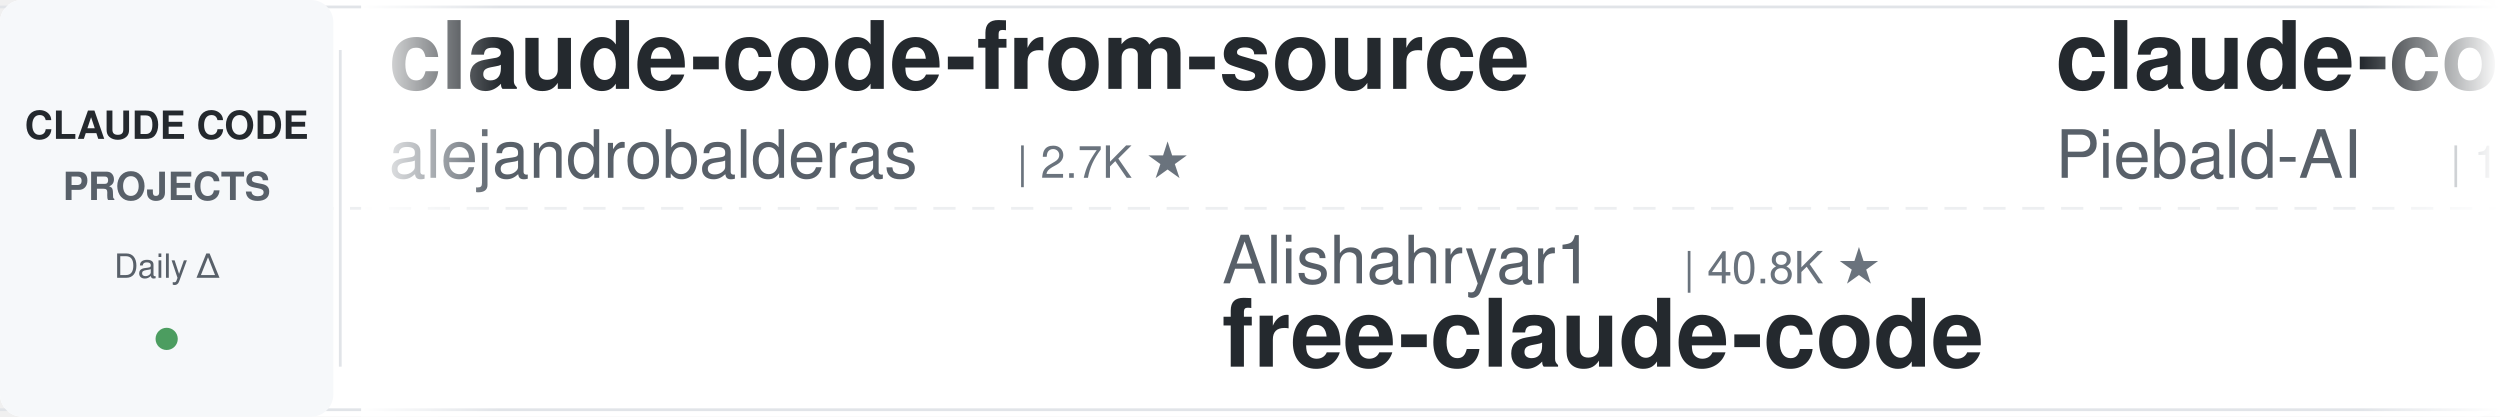
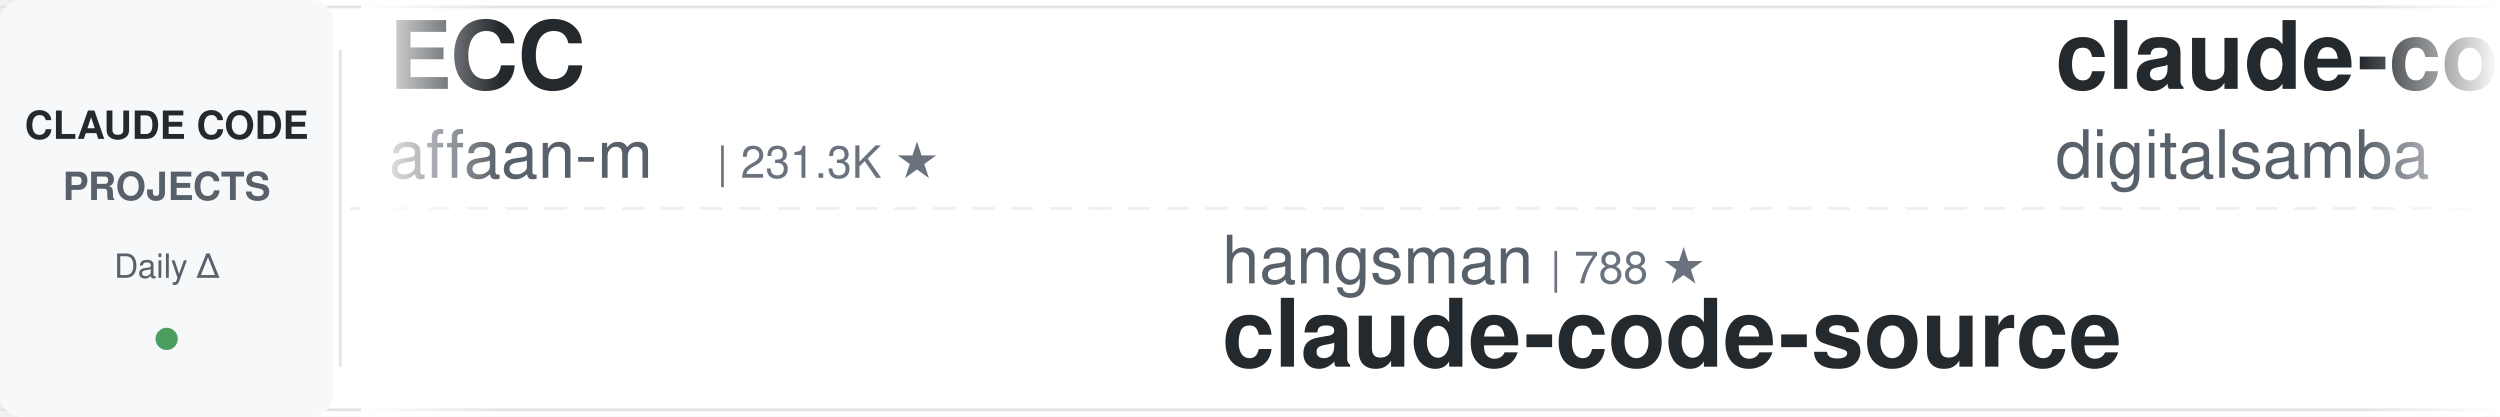
<svg xmlns="http://www.w3.org/2000/svg" width="900" height="150">
  <defs>
    <linearGradient id="leftFade" x1="0%" y1="0%" x2="100%" y2="0%">
      <stop offset="0%" style="stop-color:#ffffff;stop-opacity:1" />
      <stop offset="100%" style="stop-color:#ffffff;stop-opacity:0" />
    </linearGradient>
    <linearGradient id="rightFade" x1="0%" y1="0%" x2="100%" y2="0%">
      <stop offset="0%" style="stop-color:#ffffff;stop-opacity:0" />
      <stop offset="100%" style="stop-color:#ffffff;stop-opacity:1" />
    </linearGradient>
  </defs>
  <rect width="900" height="150" fill="#ffffff" rx="8" />
  <rect x="0" y="2" width="900" height="1" fill="#e1e4e8" />
  <rect x="0" y="147" width="900" height="1" fill="#e1e4e8" />
  <line x1="0" y1="75" x2="900" y2="75" stroke="#e1e4e8" stroke-width="1" stroke-dasharray="8 6" opacity="0.6" />
  <rect x="0" y="0" width="120" height="150" fill="#f6f8fa" rx="8" />
  <text x="60" y="50" font-family="-apple-system, BlinkMacSystemFont, 'Segoe UI', Helvetica, Arial, sans-serif" font-size="14" font-weight="600" fill="#24292e" text-anchor="middle">CLAUDE CODE</text>
  <text x="60" y="72" font-family="-apple-system, BlinkMacSystemFont, 'Segoe UI', Helvetica, Arial, sans-serif" font-size="14" font-weight="600" fill="#586069" text-anchor="middle">PROJECTS</text>
  <text x="60" y="100" font-family="-apple-system, BlinkMacSystemFont, 'Segoe UI', Helvetica, Arial, sans-serif" font-size="12" font-weight="500" fill="#586069" text-anchor="middle">Daily Δ</text>
  <circle cx="60" cy="122" r="4" fill="#22863a" opacity="0.8" />
  <rect x="122" y="18" width="1" height="114" fill="#e1e4e8" />
  <clipPath id="tickerClip">
    <rect x="130" y="0" width="770" height="150" />
  </clipPath>
  <g clip-path="url(#tickerClip)">
    <g id="tickerItems">
      <animateTransform attributeName="transform" attributeType="XML" type="translate" from="0 0" to="-3000 0" dur="54s" repeatCount="indefinite" />
      <g transform="translate(0, 0)">
-         <text x="140" y="32" font-family="-apple-system, BlinkMacSystemFont, 'Segoe UI', Helvetica, Arial, sans-serif" font-size="34" font-weight="600" fill="#24292e">claude-code-from-source</text>
-         <text x="140" y="64" font-family="-apple-system, BlinkMacSystemFont, 'Segoe UI', Helvetica, Arial, sans-serif" font-size="24" font-weight="400" fill="#586069">alejandrobalderas</text>
-         <text x="366" y="64" font-family="-apple-system, BlinkMacSystemFont, 'Segoe UI', Helvetica, Arial, sans-serif" font-size="16" font-weight="500" fill="#6a737d">| 2.7K ★</text>
+         <text x="140" y="32" font-family="-apple-system, BlinkMacSystemFont, 'Segoe UI', Helvetica, Arial, sans-serif" font-size="34" font-weight="600" fill="#24292e">ECC</text>
+         <text x="140" y="64" font-family="-apple-system, BlinkMacSystemFont, 'Segoe UI', Helvetica, Arial, sans-serif" font-size="24" font-weight="400" fill="#586069">affaan-m</text>
+         <text x="258" y="64" font-family="-apple-system, BlinkMacSystemFont, 'Segoe UI', Helvetica, Arial, sans-serif" font-size="16" font-weight="500" fill="#6a737d">| 231.3K ★</text>
      </g>
      <g transform="translate(300, 0)">
-         <text x="140" y="102" font-family="-apple-system, BlinkMacSystemFont, 'Segoe UI', Helvetica, Arial, sans-serif" font-size="24" font-weight="400" fill="#586069">Alishahryar1</text>
-         <text x="306" y="102" font-family="-apple-system, BlinkMacSystemFont, 'Segoe UI', Helvetica, Arial, sans-serif" font-size="16" font-weight="500" fill="#6a737d">| 40.8K ★</text>
-         <text x="140" y="132" font-family="-apple-system, BlinkMacSystemFont, 'Segoe UI', Helvetica, Arial, sans-serif" font-size="34" font-weight="600" fill="#24292e">free-claude-code</text>
+         <text x="140" y="102" font-family="-apple-system, BlinkMacSystemFont, 'Segoe UI', Helvetica, Arial, sans-serif" font-size="24" font-weight="400" fill="#586069">hangsman</text>
+         <text x="258" y="102" font-family="-apple-system, BlinkMacSystemFont, 'Segoe UI', Helvetica, Arial, sans-serif" font-size="16" font-weight="500" fill="#6a737d">| 788 ★</text>
+         <text x="140" y="132" font-family="-apple-system, BlinkMacSystemFont, 'Segoe UI', Helvetica, Arial, sans-serif" font-size="34" font-weight="600" fill="#24292e">claude-code-source</text>
      </g>
      <g transform="translate(600, 0)">
-         <text x="140" y="32" font-family="-apple-system, BlinkMacSystemFont, 'Segoe UI', Helvetica, Arial, sans-serif" font-size="34" font-weight="600" fill="#24292e">claude-code-system-promp...</text>
-         <text x="140" y="64" font-family="-apple-system, BlinkMacSystemFont, 'Segoe UI', Helvetica, Arial, sans-serif" font-size="24" font-weight="400" fill="#586069">Piebald-AI</text>
-         <text x="282" y="64" font-family="-apple-system, BlinkMacSystemFont, 'Segoe UI', Helvetica, Arial, sans-serif" font-size="16" font-weight="500" fill="#6a737d">| 11.9K ★</text>
+         <text x="140" y="32" font-family="-apple-system, BlinkMacSystemFont, 'Segoe UI', Helvetica, Arial, sans-serif" font-size="34" font-weight="600" fill="#24292e">claude-code-video-toolki...</text>
+         <text x="140" y="64" font-family="-apple-system, BlinkMacSystemFont, 'Segoe UI', Helvetica, Arial, sans-serif" font-size="24" font-weight="400" fill="#586069">digitalsamba</text>
+         <text x="306" y="64" font-family="-apple-system, BlinkMacSystemFont, 'Segoe UI', Helvetica, Arial, sans-serif" font-size="16" font-weight="500" fill="#6a737d">| 1.8K ★</text>
      </g>
      <g transform="translate(900, 0)">
-         <text x="140" y="102" font-family="-apple-system, BlinkMacSystemFont, 'Segoe UI', Helvetica, Arial, sans-serif" font-size="24" font-weight="400" fill="#586069">diet103</text>
-         <text x="246" y="102" font-family="-apple-system, BlinkMacSystemFont, 'Segoe UI', Helvetica, Arial, sans-serif" font-size="16" font-weight="500" fill="#6a737d">| 9.8K ★</text>
-         <text x="140" y="132" font-family="-apple-system, BlinkMacSystemFont, 'Segoe UI', Helvetica, Arial, sans-serif" font-size="34" font-weight="600" fill="#24292e">claude-code-infrastructu...</text>
+         <text x="140" y="102" font-family="-apple-system, BlinkMacSystemFont, 'Segoe UI', Helvetica, Arial, sans-serif" font-size="24" font-weight="400" fill="#586069">pedrohcgs</text>
+         <text x="270" y="102" font-family="-apple-system, BlinkMacSystemFont, 'Segoe UI', Helvetica, Arial, sans-serif" font-size="16" font-weight="500" fill="#6a737d">| 1.4K ★</text>
+         <text x="140" y="132" font-family="-apple-system, BlinkMacSystemFont, 'Segoe UI', Helvetica, Arial, sans-serif" font-size="34" font-weight="600" fill="#24292e">claude-code-my-workflow</text>
      </g>
      <g transform="translate(1200, 0)">
-         <text x="140" y="32" font-family="-apple-system, BlinkMacSystemFont, 'Segoe UI', Helvetica, Arial, sans-serif" font-size="34" font-weight="600" fill="#24292e">claude-code-book</text>
-         <text x="140" y="64" font-family="-apple-system, BlinkMacSystemFont, 'Segoe UI', Helvetica, Arial, sans-serif" font-size="24" font-weight="400" fill="#586069">lintsinghua</text>
-         <text x="294" y="64" font-family="-apple-system, BlinkMacSystemFont, 'Segoe UI', Helvetica, Arial, sans-serif" font-size="16" font-weight="500" fill="#6a737d">| 4.0K ★</text>
+         <text x="140" y="32" font-family="-apple-system, BlinkMacSystemFont, 'Segoe UI', Helvetica, Arial, sans-serif" font-size="34" font-weight="600" fill="#24292e">system_prompts_leaks</text>
+         <text x="140" y="64" font-family="-apple-system, BlinkMacSystemFont, 'Segoe UI', Helvetica, Arial, sans-serif" font-size="24" font-weight="400" fill="#586069">asgeirtj</text>
+         <text x="258" y="64" font-family="-apple-system, BlinkMacSystemFont, 'Segoe UI', Helvetica, Arial, sans-serif" font-size="16" font-weight="500" fill="#6a737d">| 59.1K ★</text>
      </g>
      <g transform="translate(1500, 0)">
-         <text x="140" y="102" font-family="-apple-system, BlinkMacSystemFont, 'Segoe UI', Helvetica, Arial, sans-serif" font-size="24" font-weight="400" fill="#586069">simonw</text>
-         <text x="234" y="102" font-family="-apple-system, BlinkMacSystemFont, 'Segoe UI', Helvetica, Arial, sans-serif" font-size="16" font-weight="500" fill="#6a737d">| 1.6K ★</text>
-         <text x="140" y="132" font-family="-apple-system, BlinkMacSystemFont, 'Segoe UI', Helvetica, Arial, sans-serif" font-size="34" font-weight="600" fill="#24292e">claude-code-transcripts</text>
+         <text x="140" y="102" font-family="-apple-system, BlinkMacSystemFont, 'Segoe UI', Helvetica, Arial, sans-serif" font-size="24" font-weight="400" fill="#586069">disler</text>
+         <text x="234" y="102" font-family="-apple-system, BlinkMacSystemFont, 'Segoe UI', Helvetica, Arial, sans-serif" font-size="16" font-weight="500" fill="#6a737d">| 3.8K ★</text>
+         <text x="140" y="132" font-family="-apple-system, BlinkMacSystemFont, 'Segoe UI', Helvetica, Arial, sans-serif" font-size="34" font-weight="600" fill="#24292e">claude-code-hooks-master...</text>
      </g>
      <g transform="translate(1800, 0)">
-         <text x="140" y="32" font-family="-apple-system, BlinkMacSystemFont, 'Segoe UI', Helvetica, Arial, sans-serif" font-size="34" font-weight="600" fill="#24292e">andrej-karpathy-skills</text>
-         <text x="140" y="64" font-family="-apple-system, BlinkMacSystemFont, 'Segoe UI', Helvetica, Arial, sans-serif" font-size="24" font-weight="400" fill="#586069">multica-ai</text>
-         <text x="282" y="64" font-family="-apple-system, BlinkMacSystemFont, 'Segoe UI', Helvetica, Arial, sans-serif" font-size="16" font-weight="500" fill="#6a737d">| 194.1K ★</text>
+         <text x="140" y="32" font-family="-apple-system, BlinkMacSystemFont, 'Segoe UI', Helvetica, Arial, sans-serif" font-size="34" font-weight="600" fill="#24292e">claude-code-plugins-plus...</text>
+         <text x="140" y="64" font-family="-apple-system, BlinkMacSystemFont, 'Segoe UI', Helvetica, Arial, sans-serif" font-size="24" font-weight="400" fill="#586069">jeremylongshore</text>
+         <text x="342" y="64" font-family="-apple-system, BlinkMacSystemFont, 'Segoe UI', Helvetica, Arial, sans-serif" font-size="16" font-weight="500" fill="#6a737d">| 2.5K ★</text>
      </g>
      <g transform="translate(2100, 0)">
-         <text x="140" y="102" font-family="-apple-system, BlinkMacSystemFont, 'Segoe UI', Helvetica, Arial, sans-serif" font-size="24" font-weight="400" fill="#586069">carlvellotti</text>
-         <text x="306" y="102" font-family="-apple-system, BlinkMacSystemFont, 'Segoe UI', Helvetica, Arial, sans-serif" font-size="16" font-weight="500" fill="#6a737d">| 2.1K ★</text>
-         <text x="140" y="132" font-family="-apple-system, BlinkMacSystemFont, 'Segoe UI', Helvetica, Arial, sans-serif" font-size="34" font-weight="600" fill="#24292e">claude-code-pm-course</text>
+         <text x="140" y="102" font-family="-apple-system, BlinkMacSystemFont, 'Segoe UI', Helvetica, Arial, sans-serif" font-size="24" font-weight="400" fill="#586069">jqueryscript</text>
+         <text x="306" y="102" font-family="-apple-system, BlinkMacSystemFont, 'Segoe UI', Helvetica, Arial, sans-serif" font-size="16" font-weight="500" fill="#6a737d">| 471 ★</text>
+         <text x="140" y="132" font-family="-apple-system, BlinkMacSystemFont, 'Segoe UI', Helvetica, Arial, sans-serif" font-size="34" font-weight="600" fill="#24292e">awesome-claude-code</text>
      </g>
      <g transform="translate(2400, 0)">
-         <text x="140" y="32" font-family="-apple-system, BlinkMacSystemFont, 'Segoe UI', Helvetica, Arial, sans-serif" font-size="34" font-weight="600" fill="#24292e">claude-code-my-workflow</text>
-         <text x="140" y="64" font-family="-apple-system, BlinkMacSystemFont, 'Segoe UI', Helvetica, Arial, sans-serif" font-size="24" font-weight="400" fill="#586069">pedrohcgs</text>
-         <text x="270" y="64" font-family="-apple-system, BlinkMacSystemFont, 'Segoe UI', Helvetica, Arial, sans-serif" font-size="16" font-weight="500" fill="#6a737d">| 1.4K ★</text>
+         <text x="140" y="32" font-family="-apple-system, BlinkMacSystemFont, 'Segoe UI', Helvetica, Arial, sans-serif" font-size="34" font-weight="600" fill="#24292e">claude-code-telegram</text>
+         <text x="140" y="64" font-family="-apple-system, BlinkMacSystemFont, 'Segoe UI', Helvetica, Arial, sans-serif" font-size="24" font-weight="400" fill="#586069">RichardAtCT</text>
+         <text x="294" y="64" font-family="-apple-system, BlinkMacSystemFont, 'Segoe UI', Helvetica, Arial, sans-serif" font-size="16" font-weight="500" fill="#6a737d">| 2.7K ★</text>
      </g>
      <g transform="translate(2700, 0)">
-         <text x="140" y="102" font-family="-apple-system, BlinkMacSystemFont, 'Segoe UI', Helvetica, Arial, sans-serif" font-size="24" font-weight="400" fill="#586069">nicedreamzapp</text>
-         <text x="318" y="102" font-family="-apple-system, BlinkMacSystemFont, 'Segoe UI', Helvetica, Arial, sans-serif" font-size="16" font-weight="500" fill="#6a737d">| 3.0K ★</text>
-         <text x="140" y="132" font-family="-apple-system, BlinkMacSystemFont, 'Segoe UI', Helvetica, Arial, sans-serif" font-size="34" font-weight="600" fill="#24292e">claude-code-local</text>
+         <text x="140" y="102" font-family="-apple-system, BlinkMacSystemFont, 'Segoe UI', Helvetica, Arial, sans-serif" font-size="24" font-weight="400" fill="#586069">1rgs</text>
+         <text x="210" y="102" font-family="-apple-system, BlinkMacSystemFont, 'Segoe UI', Helvetica, Arial, sans-serif" font-size="16" font-weight="500" fill="#6a737d">| 3.7K ★</text>
+         <text x="140" y="132" font-family="-apple-system, BlinkMacSystemFont, 'Segoe UI', Helvetica, Arial, sans-serif" font-size="34" font-weight="600" fill="#24292e">claude-code-proxy</text>
      </g>
      <g transform="translate(3000, 0)">
-         <text x="140" y="32" font-family="-apple-system, BlinkMacSystemFont, 'Segoe UI', Helvetica, Arial, sans-serif" font-size="34" font-weight="600" fill="#24292e">claude-code-from-source</text>
-         <text x="140" y="64" font-family="-apple-system, BlinkMacSystemFont, 'Segoe UI', Helvetica, Arial, sans-serif" font-size="24" font-weight="400" fill="#586069">alejandrobalderas</text>
-         <text x="366" y="64" font-family="-apple-system, BlinkMacSystemFont, 'Segoe UI', Helvetica, Arial, sans-serif" font-size="16" font-weight="500" fill="#6a737d">| 2.7K ★</text>
+         <text x="140" y="32" font-family="-apple-system, BlinkMacSystemFont, 'Segoe UI', Helvetica, Arial, sans-serif" font-size="34" font-weight="600" fill="#24292e">ECC</text>
+         <text x="140" y="64" font-family="-apple-system, BlinkMacSystemFont, 'Segoe UI', Helvetica, Arial, sans-serif" font-size="24" font-weight="400" fill="#586069">affaan-m</text>
+         <text x="258" y="64" font-family="-apple-system, BlinkMacSystemFont, 'Segoe UI', Helvetica, Arial, sans-serif" font-size="16" font-weight="500" fill="#6a737d">| 231.3K ★</text>
      </g>
      <g transform="translate(3300, 0)">
-         <text x="140" y="102" font-family="-apple-system, BlinkMacSystemFont, 'Segoe UI', Helvetica, Arial, sans-serif" font-size="24" font-weight="400" fill="#586069">Alishahryar1</text>
-         <text x="306" y="102" font-family="-apple-system, BlinkMacSystemFont, 'Segoe UI', Helvetica, Arial, sans-serif" font-size="16" font-weight="500" fill="#6a737d">| 40.8K ★</text>
-         <text x="140" y="132" font-family="-apple-system, BlinkMacSystemFont, 'Segoe UI', Helvetica, Arial, sans-serif" font-size="34" font-weight="600" fill="#24292e">free-claude-code</text>
+         <text x="140" y="102" font-family="-apple-system, BlinkMacSystemFont, 'Segoe UI', Helvetica, Arial, sans-serif" font-size="24" font-weight="400" fill="#586069">hangsman</text>
+         <text x="258" y="102" font-family="-apple-system, BlinkMacSystemFont, 'Segoe UI', Helvetica, Arial, sans-serif" font-size="16" font-weight="500" fill="#6a737d">| 788 ★</text>
+         <text x="140" y="132" font-family="-apple-system, BlinkMacSystemFont, 'Segoe UI', Helvetica, Arial, sans-serif" font-size="34" font-weight="600" fill="#24292e">claude-code-source</text>
      </g>
      <g transform="translate(3600, 0)">
-         <text x="140" y="32" font-family="-apple-system, BlinkMacSystemFont, 'Segoe UI', Helvetica, Arial, sans-serif" font-size="34" font-weight="600" fill="#24292e">claude-code-system-promp...</text>
-         <text x="140" y="64" font-family="-apple-system, BlinkMacSystemFont, 'Segoe UI', Helvetica, Arial, sans-serif" font-size="24" font-weight="400" fill="#586069">Piebald-AI</text>
-         <text x="282" y="64" font-family="-apple-system, BlinkMacSystemFont, 'Segoe UI', Helvetica, Arial, sans-serif" font-size="16" font-weight="500" fill="#6a737d">| 11.9K ★</text>
+         <text x="140" y="32" font-family="-apple-system, BlinkMacSystemFont, 'Segoe UI', Helvetica, Arial, sans-serif" font-size="34" font-weight="600" fill="#24292e">claude-code-video-toolki...</text>
+         <text x="140" y="64" font-family="-apple-system, BlinkMacSystemFont, 'Segoe UI', Helvetica, Arial, sans-serif" font-size="24" font-weight="400" fill="#586069">digitalsamba</text>
+         <text x="306" y="64" font-family="-apple-system, BlinkMacSystemFont, 'Segoe UI', Helvetica, Arial, sans-serif" font-size="16" font-weight="500" fill="#6a737d">| 1.8K ★</text>
      </g>
      <g transform="translate(3900, 0)">
-         <text x="140" y="102" font-family="-apple-system, BlinkMacSystemFont, 'Segoe UI', Helvetica, Arial, sans-serif" font-size="24" font-weight="400" fill="#586069">diet103</text>
-         <text x="246" y="102" font-family="-apple-system, BlinkMacSystemFont, 'Segoe UI', Helvetica, Arial, sans-serif" font-size="16" font-weight="500" fill="#6a737d">| 9.8K ★</text>
-         <text x="140" y="132" font-family="-apple-system, BlinkMacSystemFont, 'Segoe UI', Helvetica, Arial, sans-serif" font-size="34" font-weight="600" fill="#24292e">claude-code-infrastructu...</text>
+         <text x="140" y="102" font-family="-apple-system, BlinkMacSystemFont, 'Segoe UI', Helvetica, Arial, sans-serif" font-size="24" font-weight="400" fill="#586069">pedrohcgs</text>
+         <text x="270" y="102" font-family="-apple-system, BlinkMacSystemFont, 'Segoe UI', Helvetica, Arial, sans-serif" font-size="16" font-weight="500" fill="#6a737d">| 1.4K ★</text>
+         <text x="140" y="132" font-family="-apple-system, BlinkMacSystemFont, 'Segoe UI', Helvetica, Arial, sans-serif" font-size="34" font-weight="600" fill="#24292e">claude-code-my-workflow</text>
      </g>
    </g>
  </g>
  <rect x="130" y="0" width="50" height="150" fill="url(#leftFade)" />
  <rect x="850" y="0" width="50" height="150" fill="url(#rightFade)" />
</svg>
